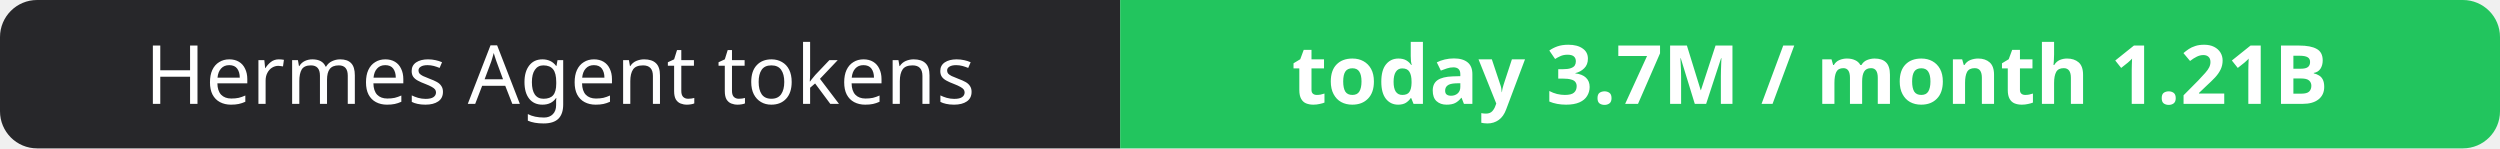
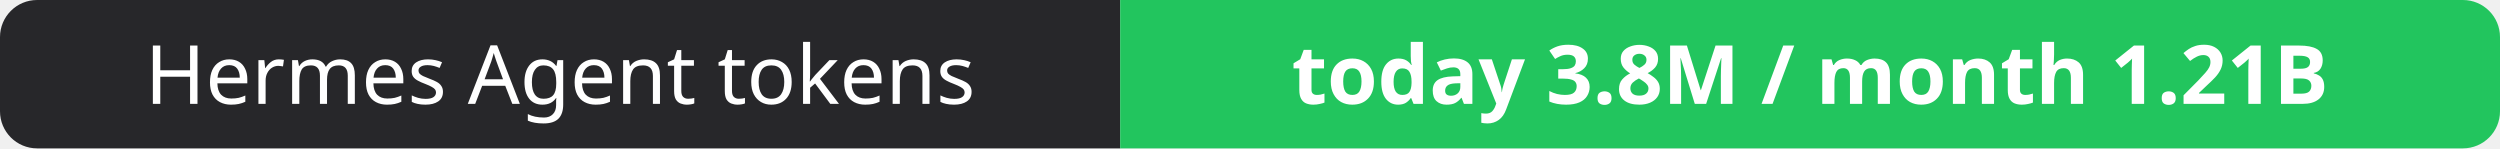
- <svg xmlns="http://www.w3.org/2000/svg" width="337" height="20" role="img" aria-label="Hermes Agent tokens: today 3.7M / month 1.21B">
+ <svg xmlns="http://www.w3.org/2000/svg" width="337" height="20" role="img" aria-label="Hermes Agent tokens: today 3.8M / month 1.21B">
  <clipPath id="r">
    <rect width="337" height="20" rx="5" fill="#fff" />
  </clipPath>
  <g clip-path="url(#r)">
    <rect width="151" height="20" fill="#27272a" />
    <rect x="151" width="186" height="20" fill="#22c55e" />
  </g>
  <g fill="#fff" text-anchor="middle" font-family="Verdana,Geneva,sans-serif" font-size="11">
    <text x="75.5" y="14">Hermes Agent tokens</text>
-     <text x="244.0" y="14" font-weight="700">today 3.7M / month 1.21B</text>
+     <text x="244.0" y="14" font-weight="700">today 3.8M / month 1.21B</text>
  </g>
</svg>
